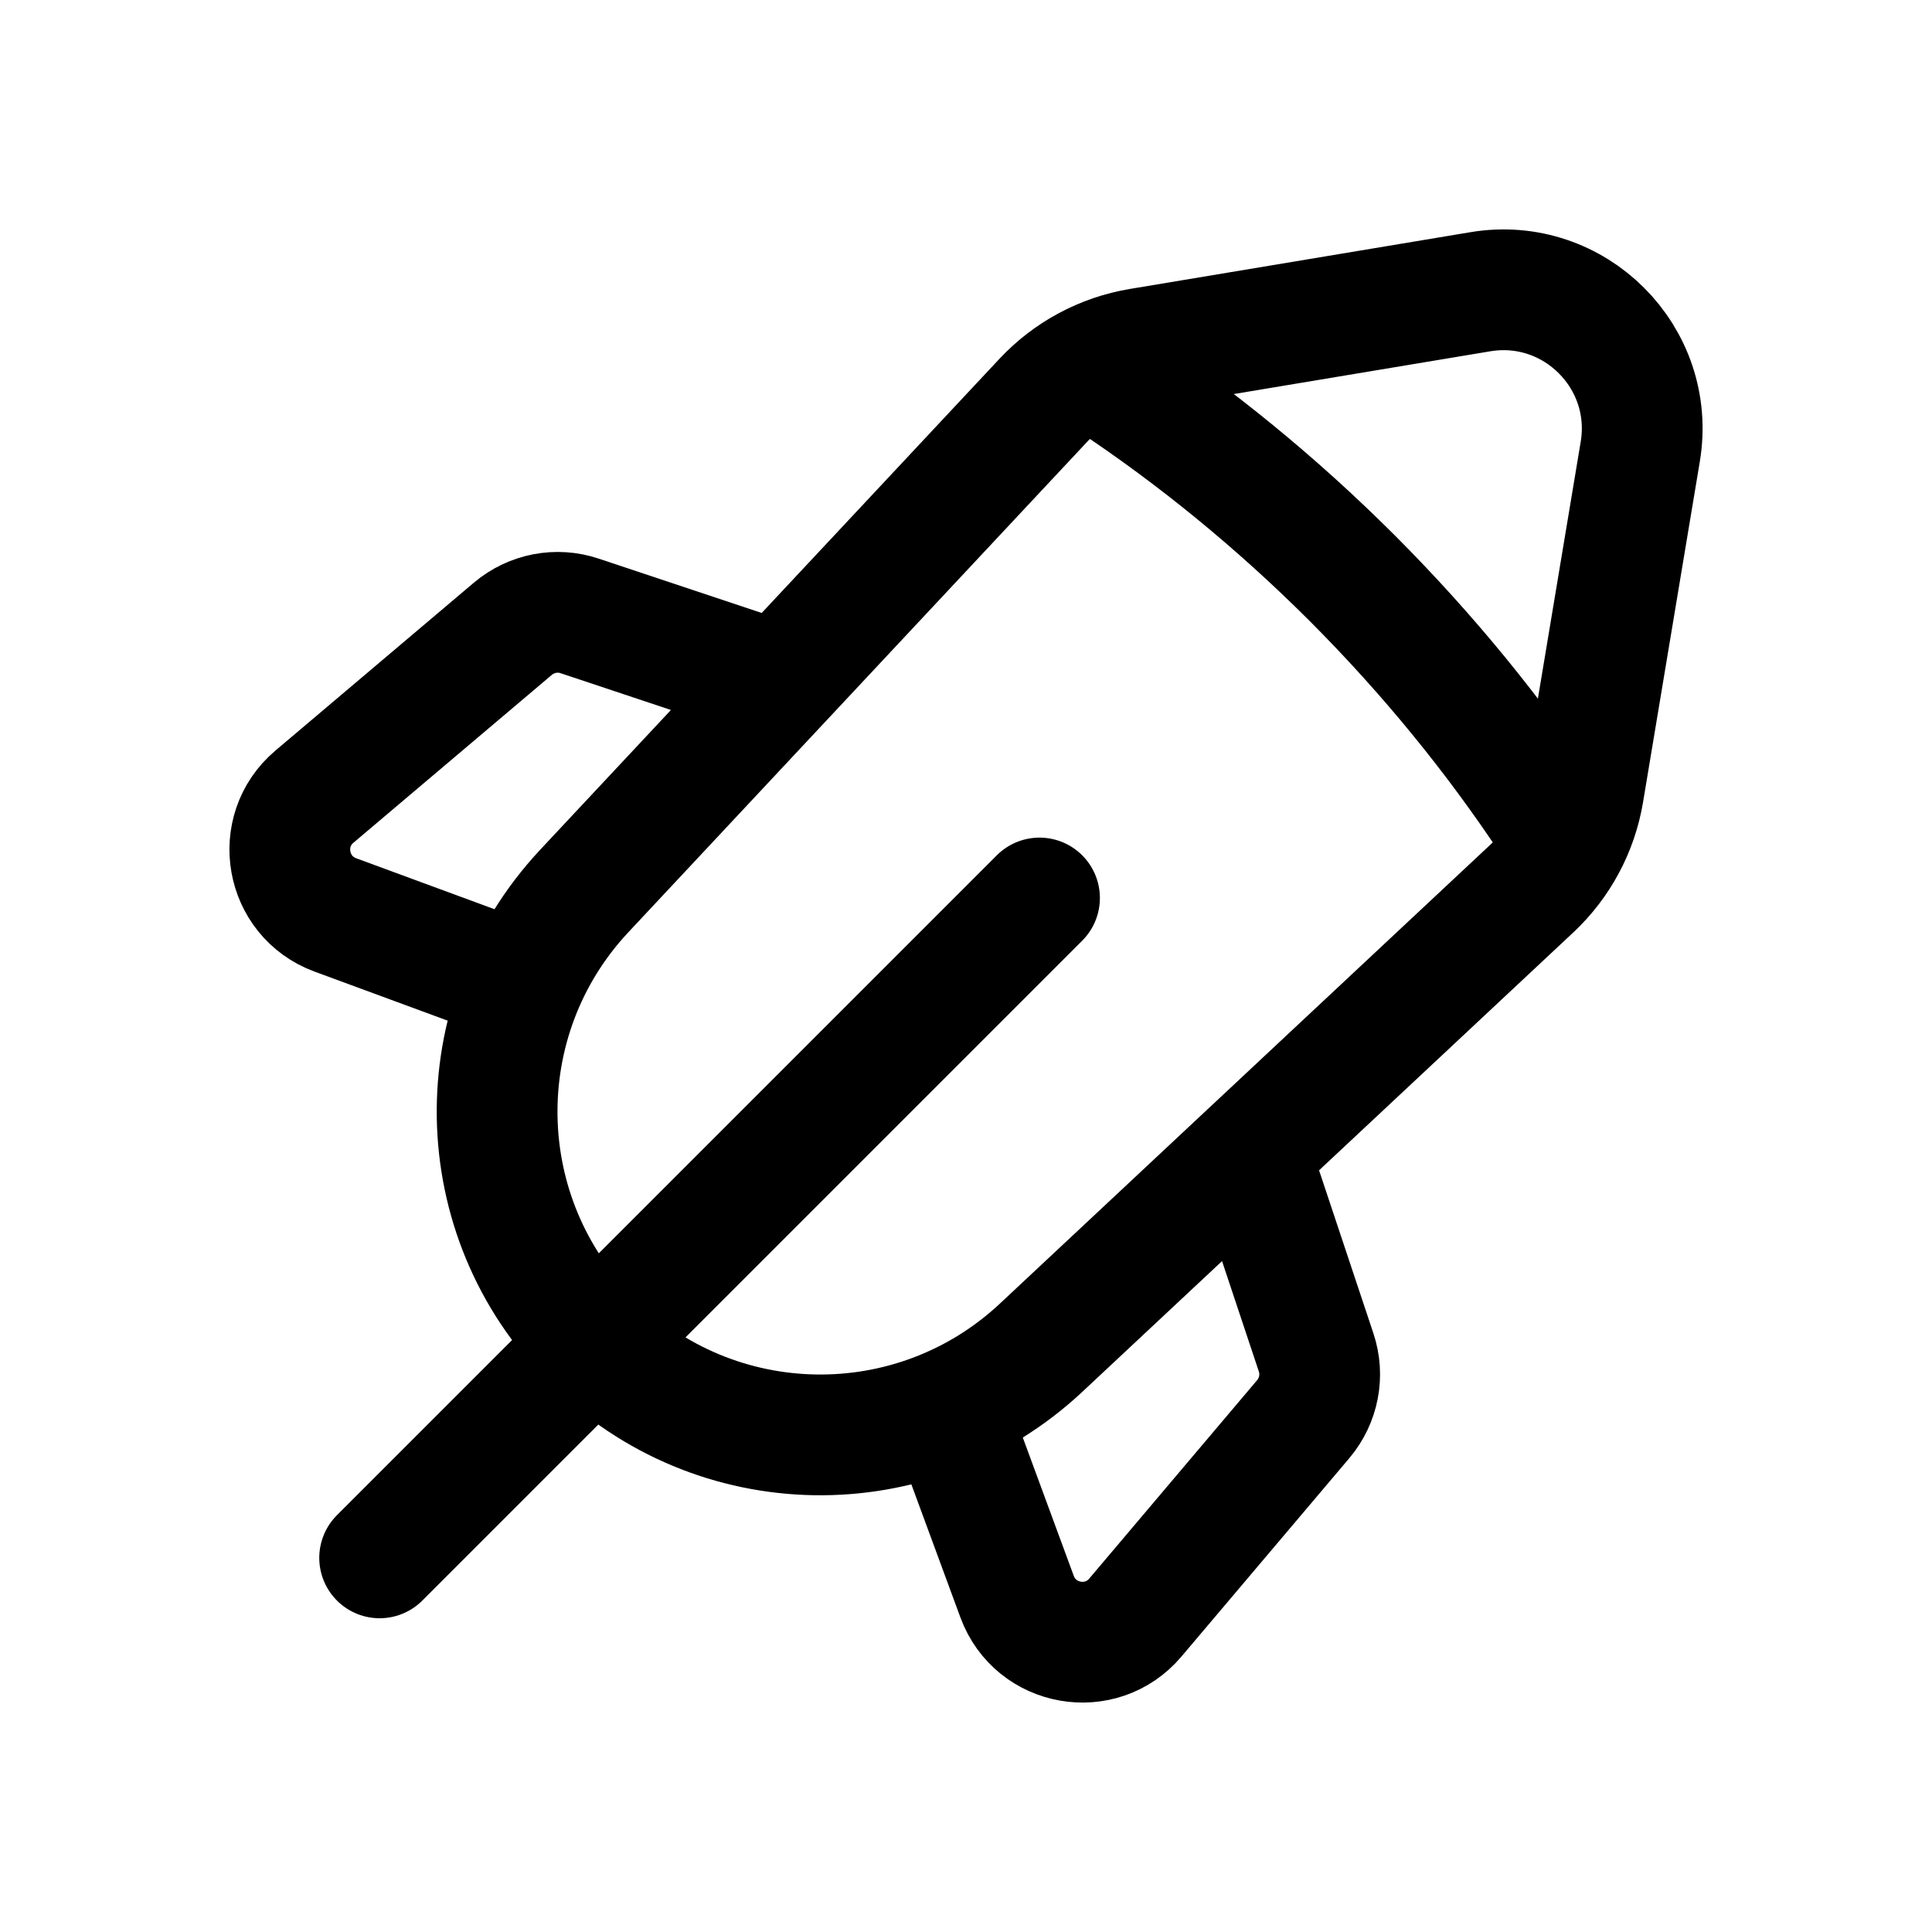
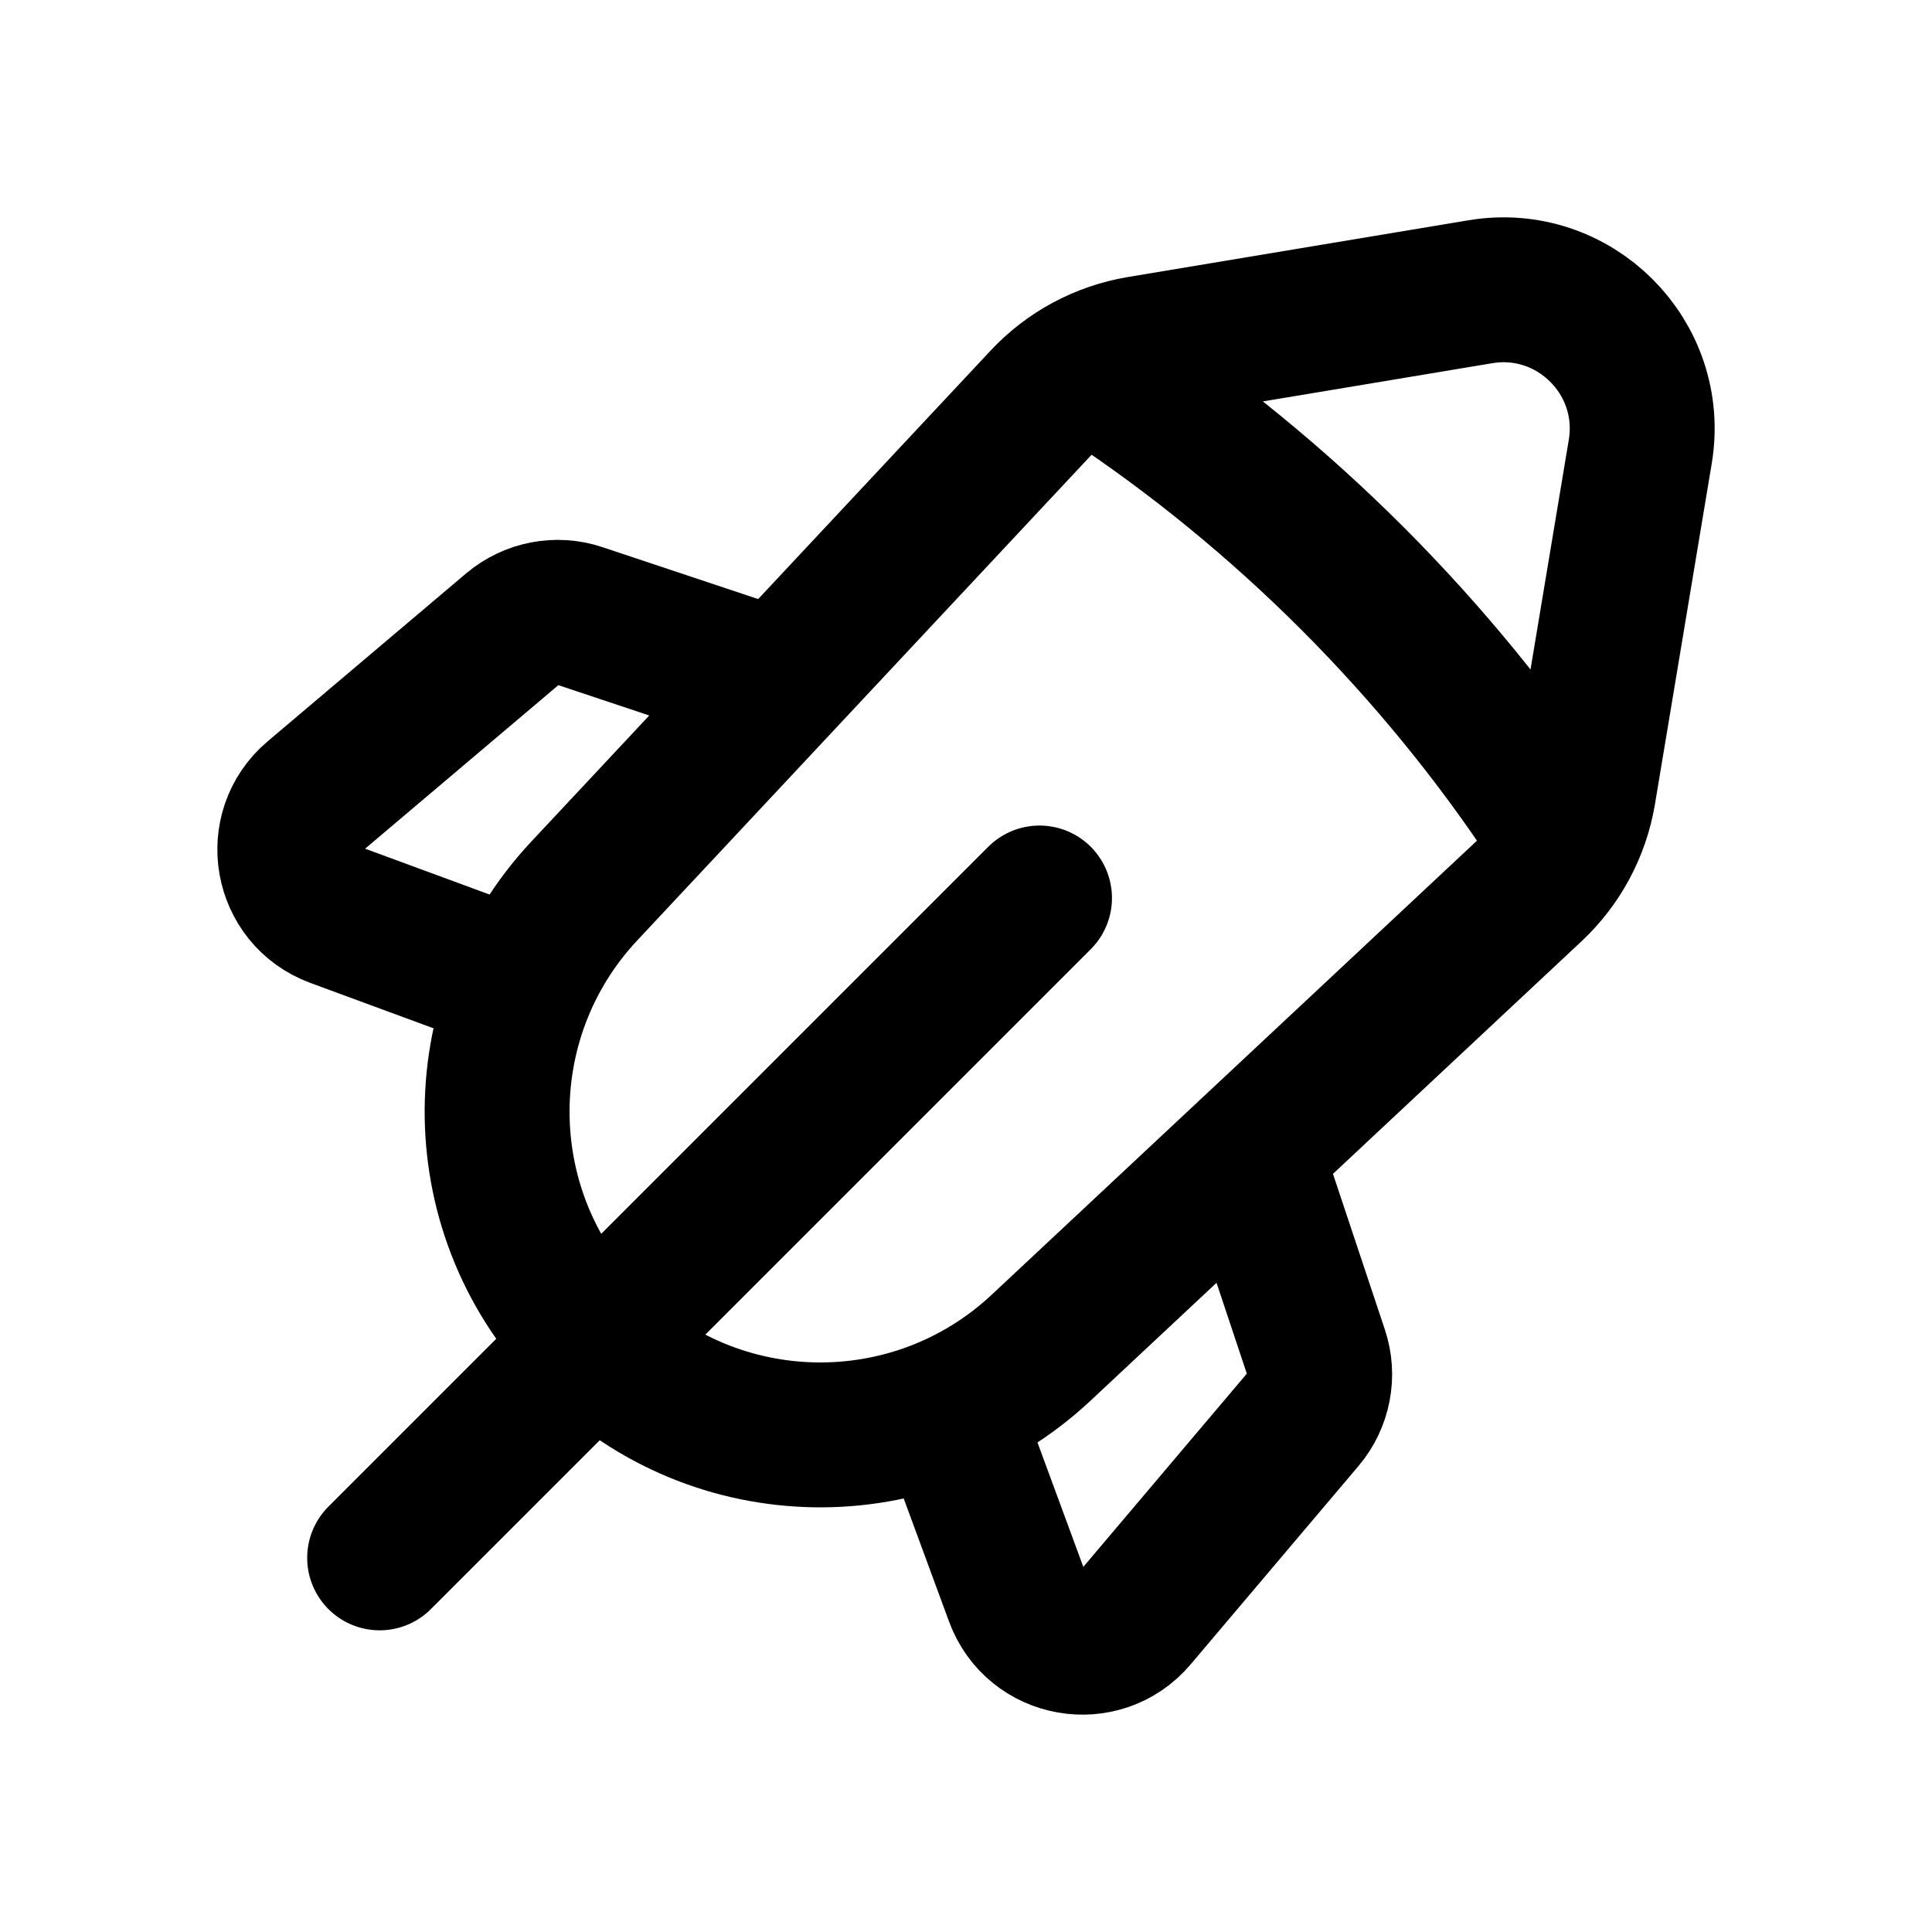
<svg xmlns="http://www.w3.org/2000/svg" width="20" height="20" viewBox="0 0 20 20" fill="none">
-   <path d="M10.761 9.296L3.93 16.127M11.493 3.932C12.368 4.513 13.21 5.198 13.997 5.984C14.79 6.778 15.48 7.627 16.065 8.511M8.068 7.065L6.001 6.376C5.763 6.296 5.501 6.347 5.309 6.509L3.255 8.247C2.834 8.603 2.954 9.28 3.471 9.471L5.417 10.188M9.812 14.583L10.529 16.529C10.72 17.046 11.397 17.166 11.753 16.745L13.491 14.691C13.653 14.499 13.704 14.237 13.624 13.999L12.935 11.932M15.325 3.02L11.797 3.608C11.416 3.672 11.067 3.859 10.803 4.141L6.048 9.224C4.816 10.541 4.85 12.598 6.126 13.874C7.402 15.15 9.459 15.184 10.777 13.952L15.859 9.197C16.141 8.933 16.328 8.584 16.392 8.203L16.98 4.675C17.142 3.702 16.298 2.858 15.325 3.02Z" stroke="currentColor" stroke-width="1.25" stroke-linecap="round" stroke-linejoin="round" />
+   <path d="M10.761 9.296L3.93 16.127M11.493 3.932C12.368 4.513 13.21 5.198 13.997 5.984C14.79 6.778 15.48 7.627 16.065 8.511M8.068 7.065L6.001 6.376C5.763 6.296 5.501 6.347 5.309 6.509L3.255 8.247C2.834 8.603 2.954 9.28 3.471 9.471L5.417 10.188M9.812 14.583L10.529 16.529C10.72 17.046 11.397 17.166 11.753 16.745L13.491 14.691C13.653 14.499 13.704 14.237 13.624 13.999L12.935 11.932M15.325 3.02L11.797 3.608C11.416 3.672 11.067 3.859 10.803 4.141L6.048 9.224C4.816 10.541 4.85 12.598 6.126 13.874C7.402 15.15 9.459 15.184 10.777 13.952L15.859 9.197C16.141 8.933 16.328 8.584 16.392 8.203L16.98 4.675C17.142 3.702 16.298 2.858 15.325 3.02Z" stroke="currentColor" stroke-width="1.5" stroke-linecap="round" stroke-linejoin="round" />
</svg>
